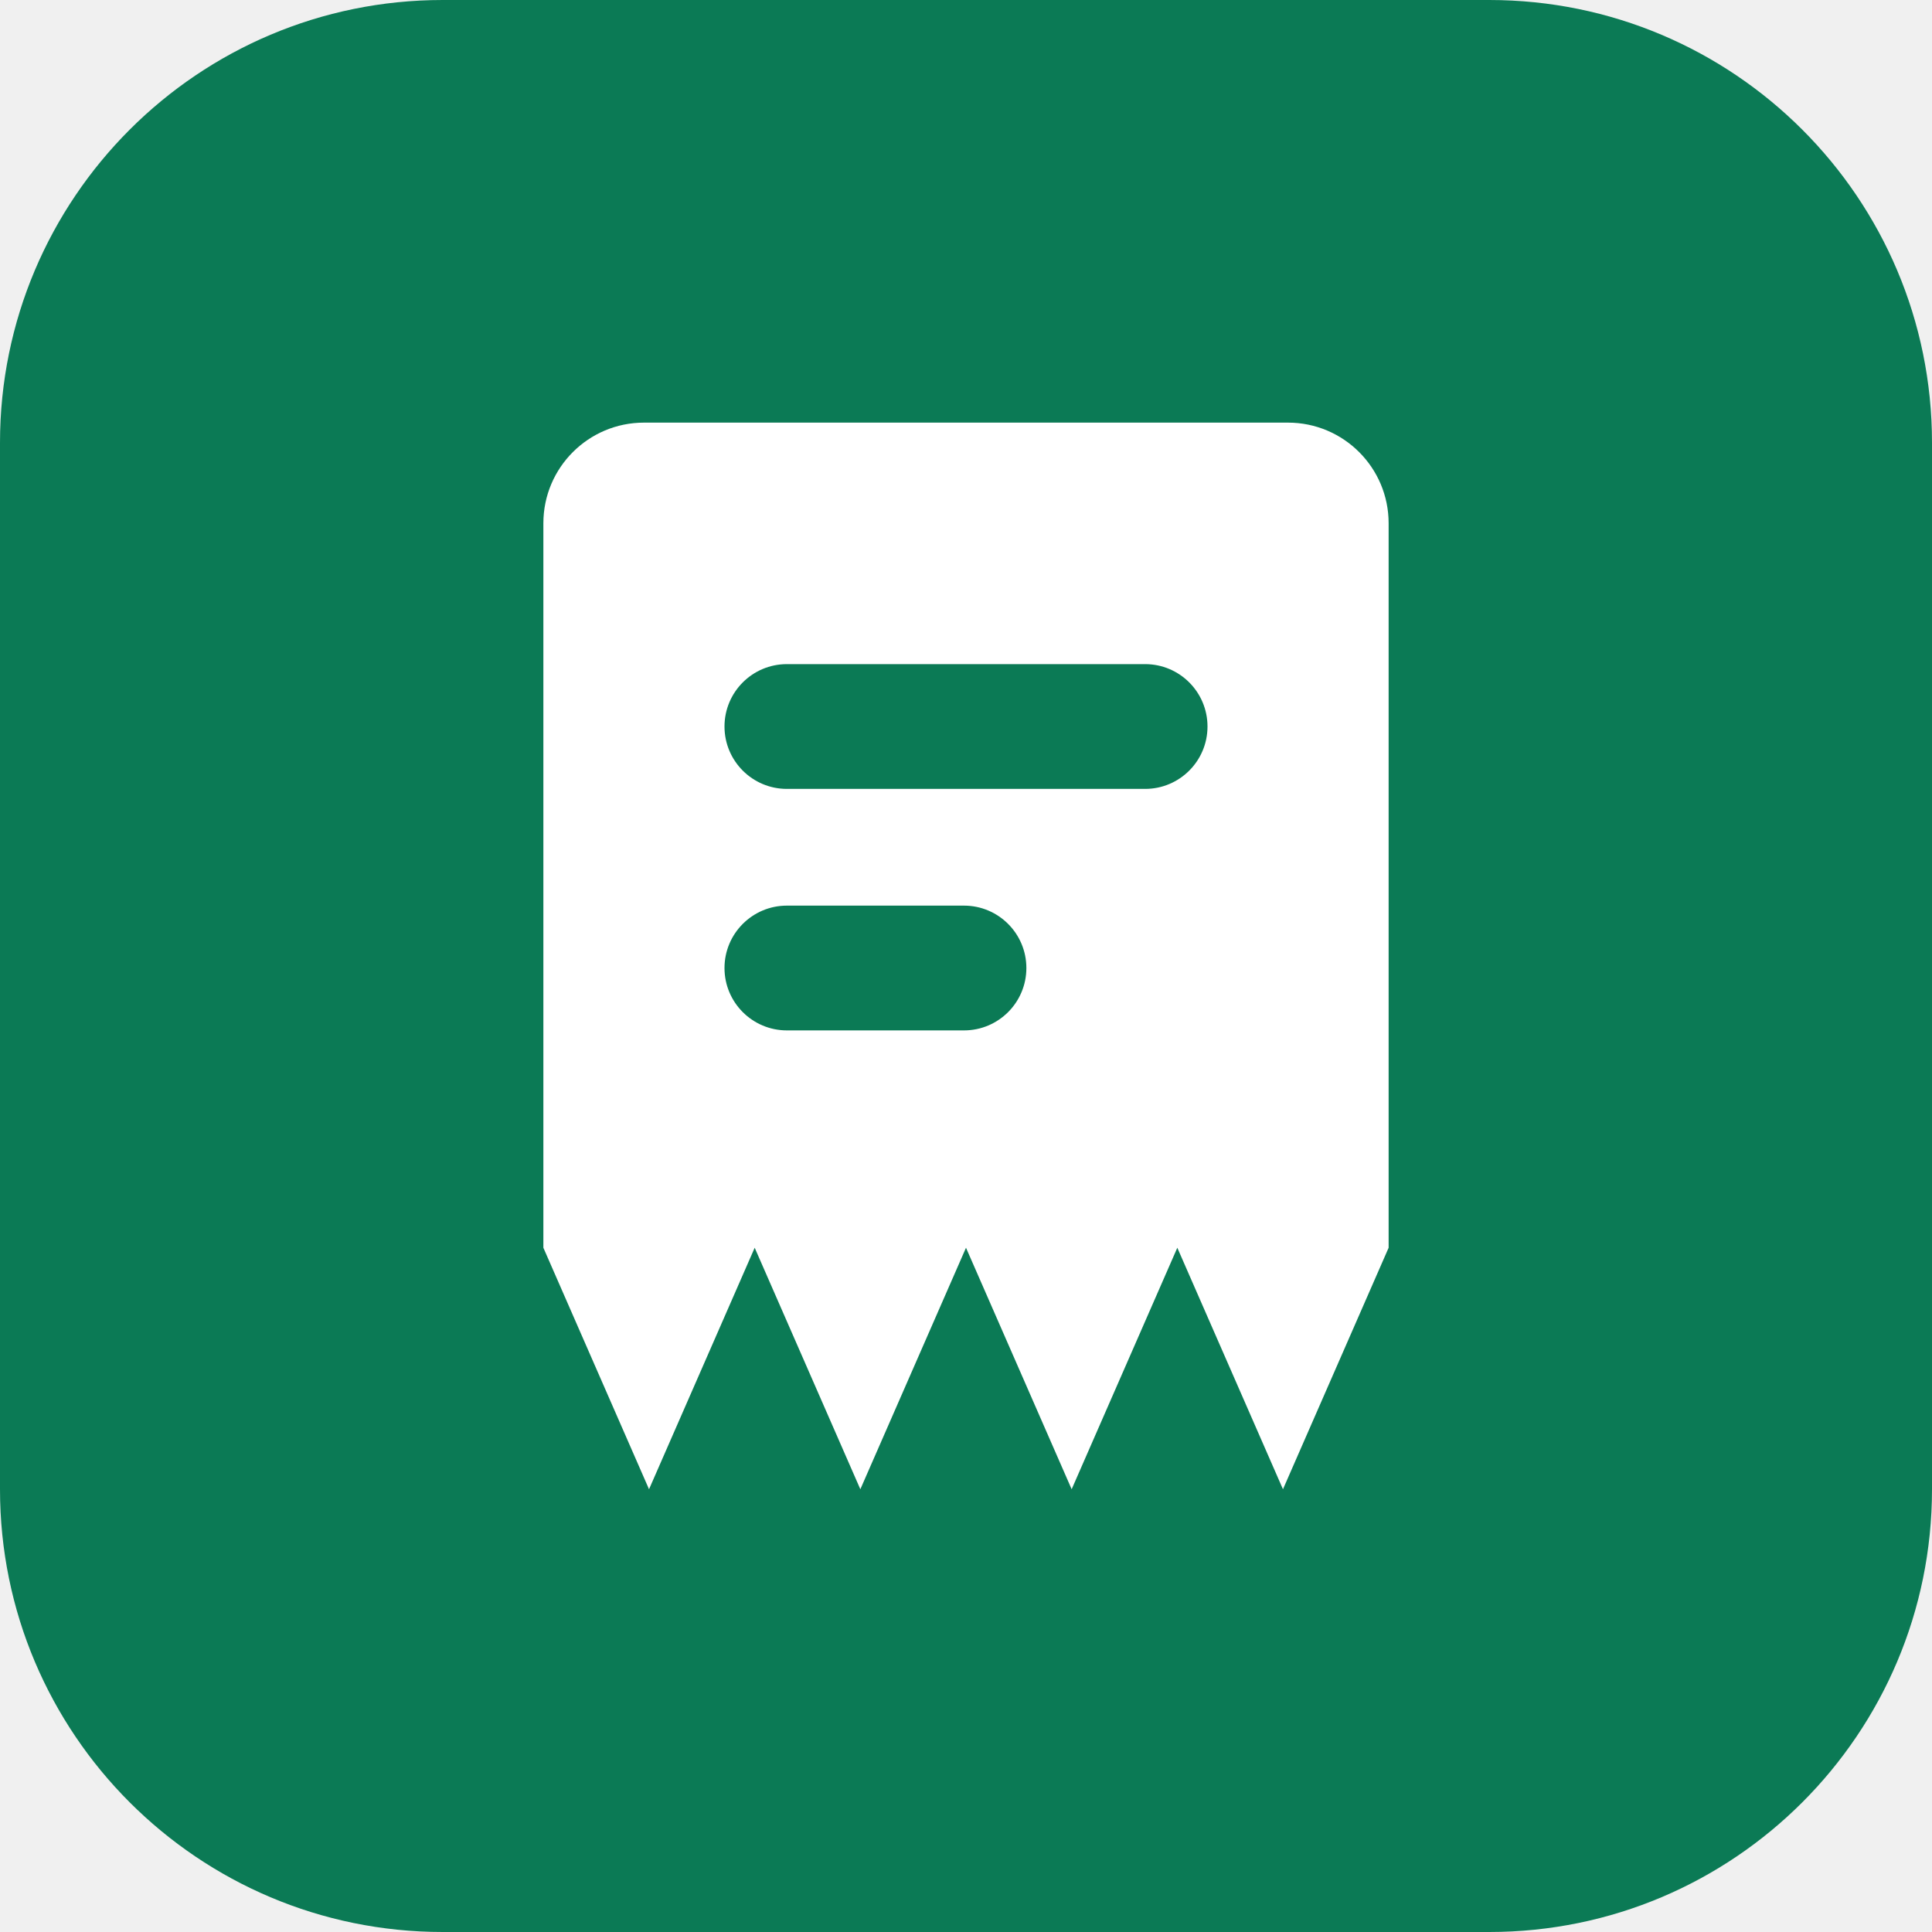
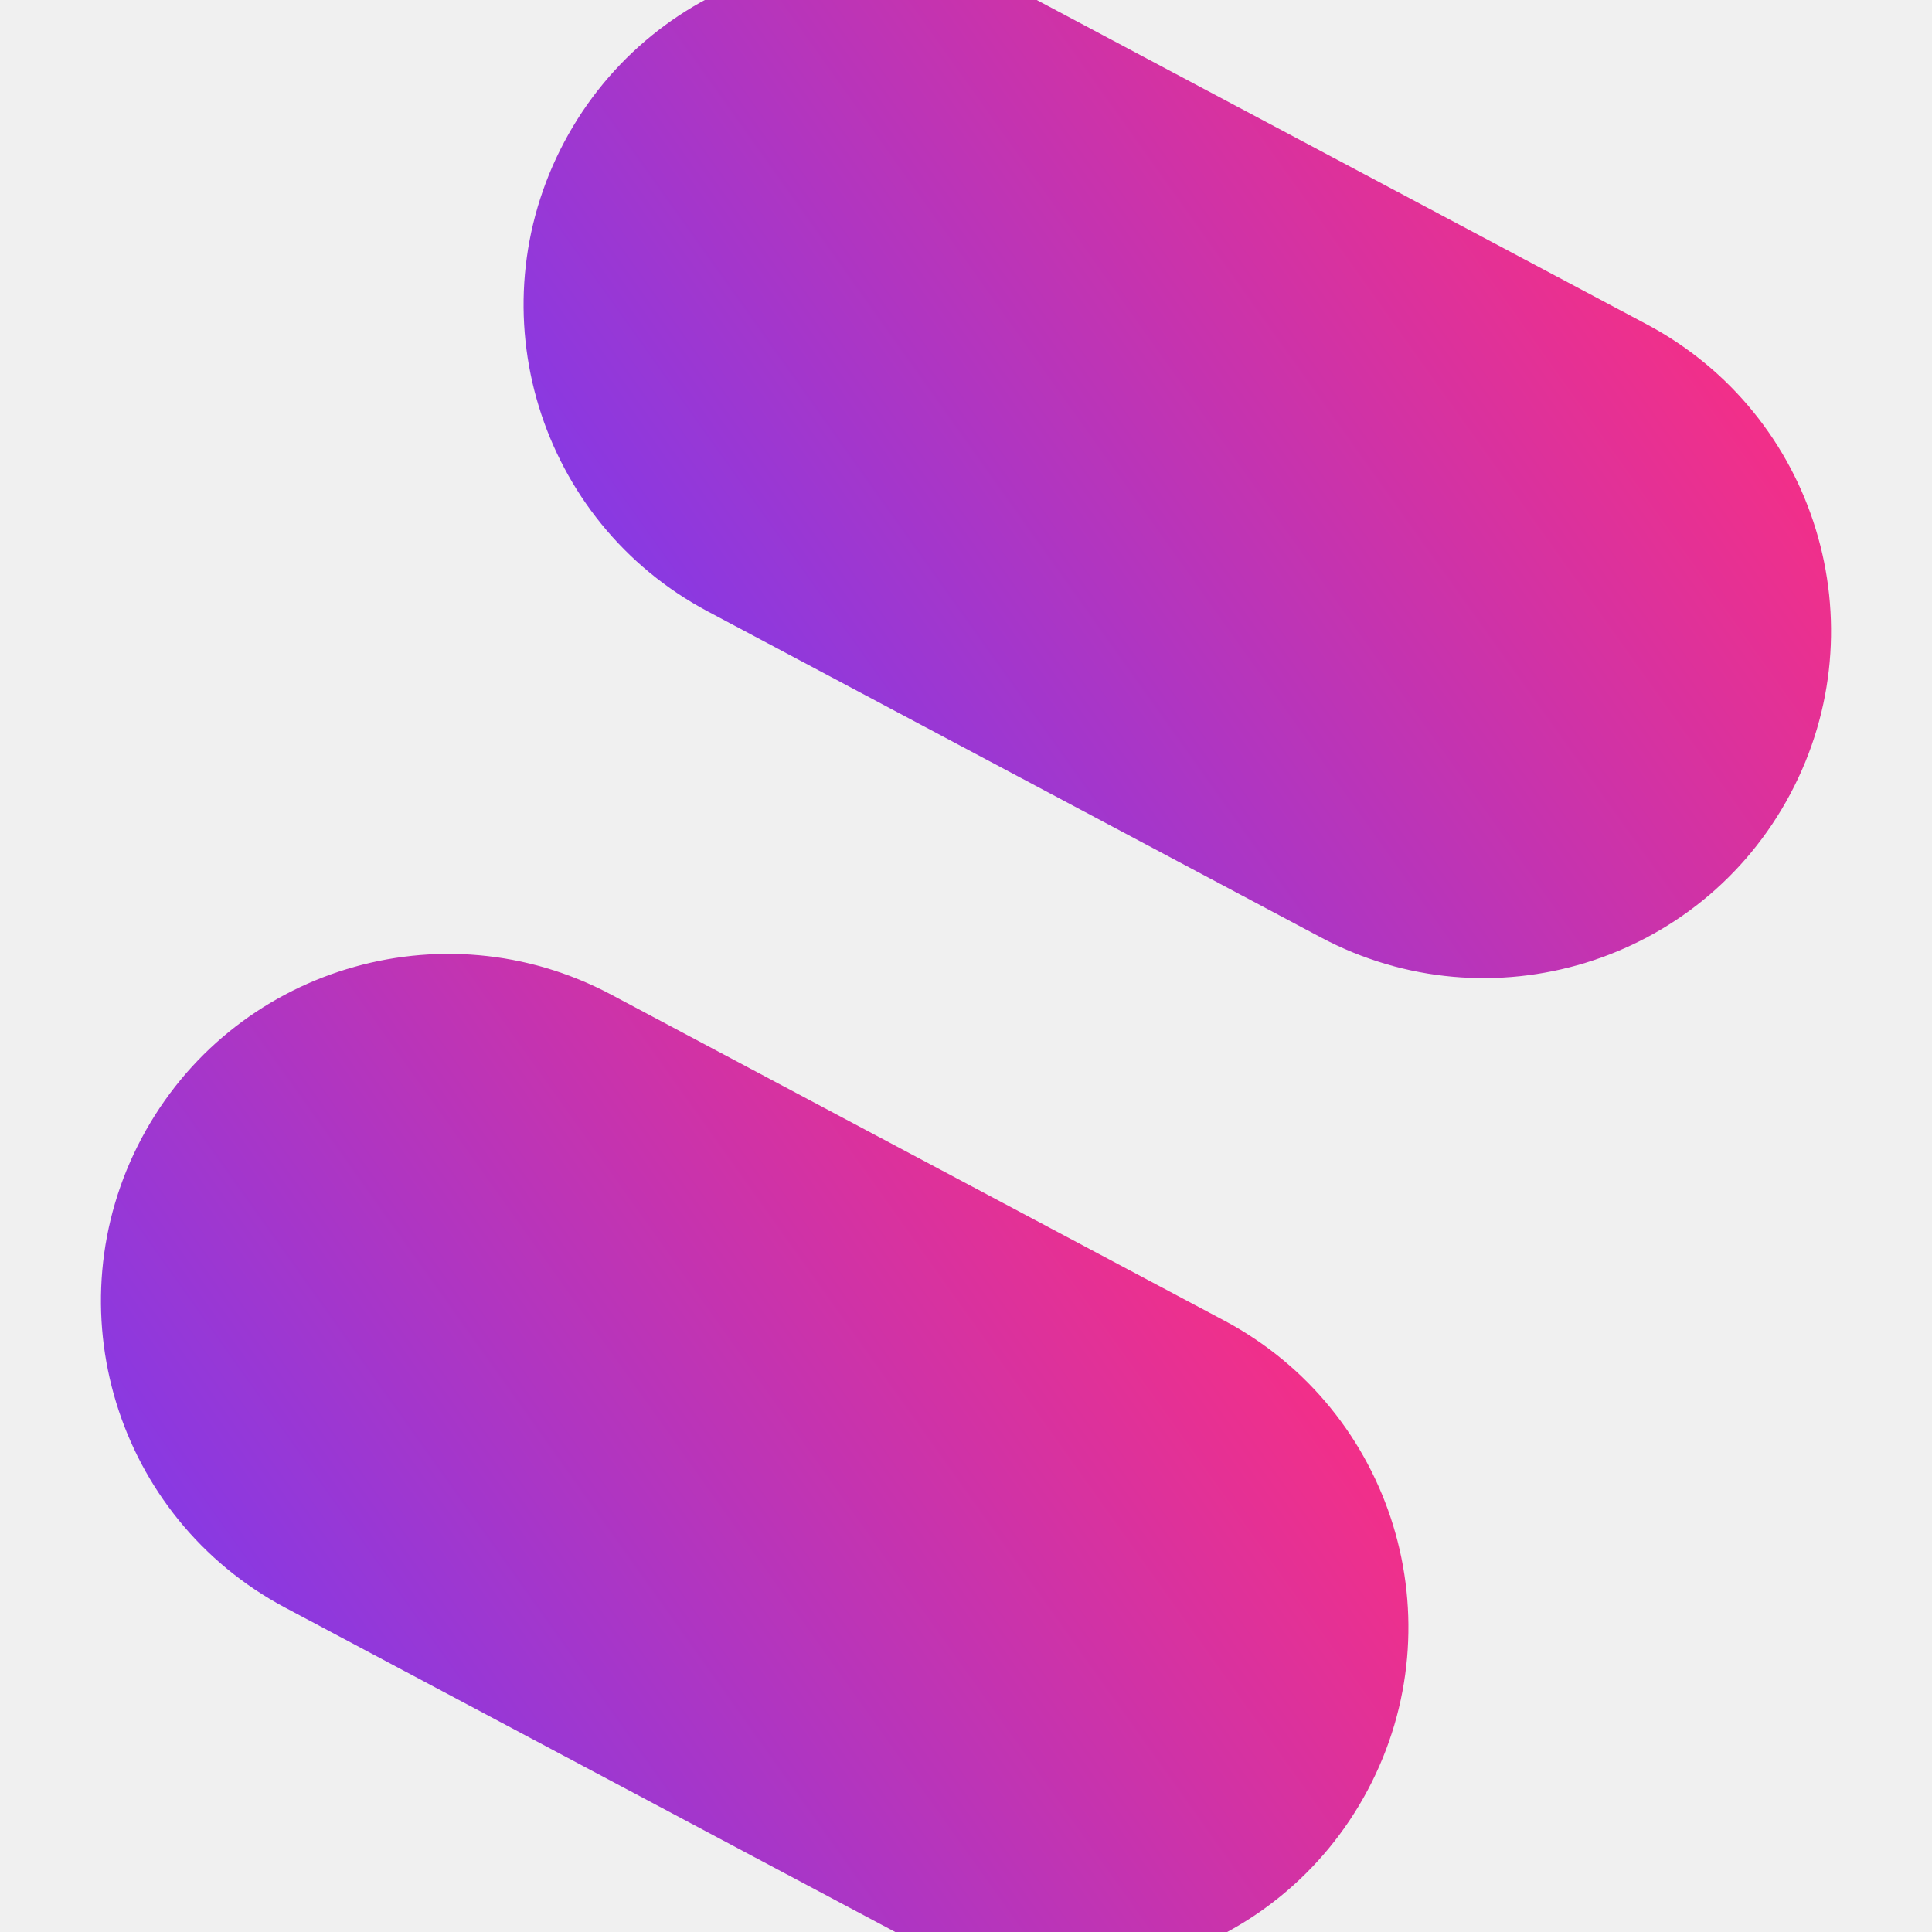
- <svg xmlns="http://www.w3.org/2000/svg" viewBox="0 0 48 48" role="img" aria-label="Kasira">
-   <rect width="48" height="48" rx="11" fill="#0B7A55" />
-   <path d="M13.5 13a2.5 2.5 0 0 1 2.5-2.5h16a2.5 2.5 0 0 1 2.5 2.5v18l-2.625 6-2.625-6-2.625 6-2.625-6-2.625 6-2.625-6-2.625 6-2.625-6z" fill="#fff" />
-   <rect x="18" y="16.5" width="12" height="3.1" rx="1.55" fill="#0B7A55" />
-   <rect x="18" y="22.5" width="7.5" height="3.1" rx="1.55" fill="#0B7A55" />
+ <svg xmlns="http://www.w3.org/2000/svg" viewBox="0 0 64 64" role="img" aria-label="Selaris">
+   <defs>
+     <linearGradient id="g" x1="0" y1="1" x2="1" y2="0">
+       <stop offset="0" stop-color="#7C3AED" />
+       <stop offset="1" stop-color="#FF2E7E" />
+     </linearGradient>
+   </defs>
+   <rect x="16" y="4" width="46" height="23" rx="11.5" transform="rotate(28 39 15.5)" fill="url(#g)" />
+   <rect x="2" y="37" width="46" height="23" rx="11.5" transform="rotate(28 25 48.5)" fill="url(#g)" />
</svg>
